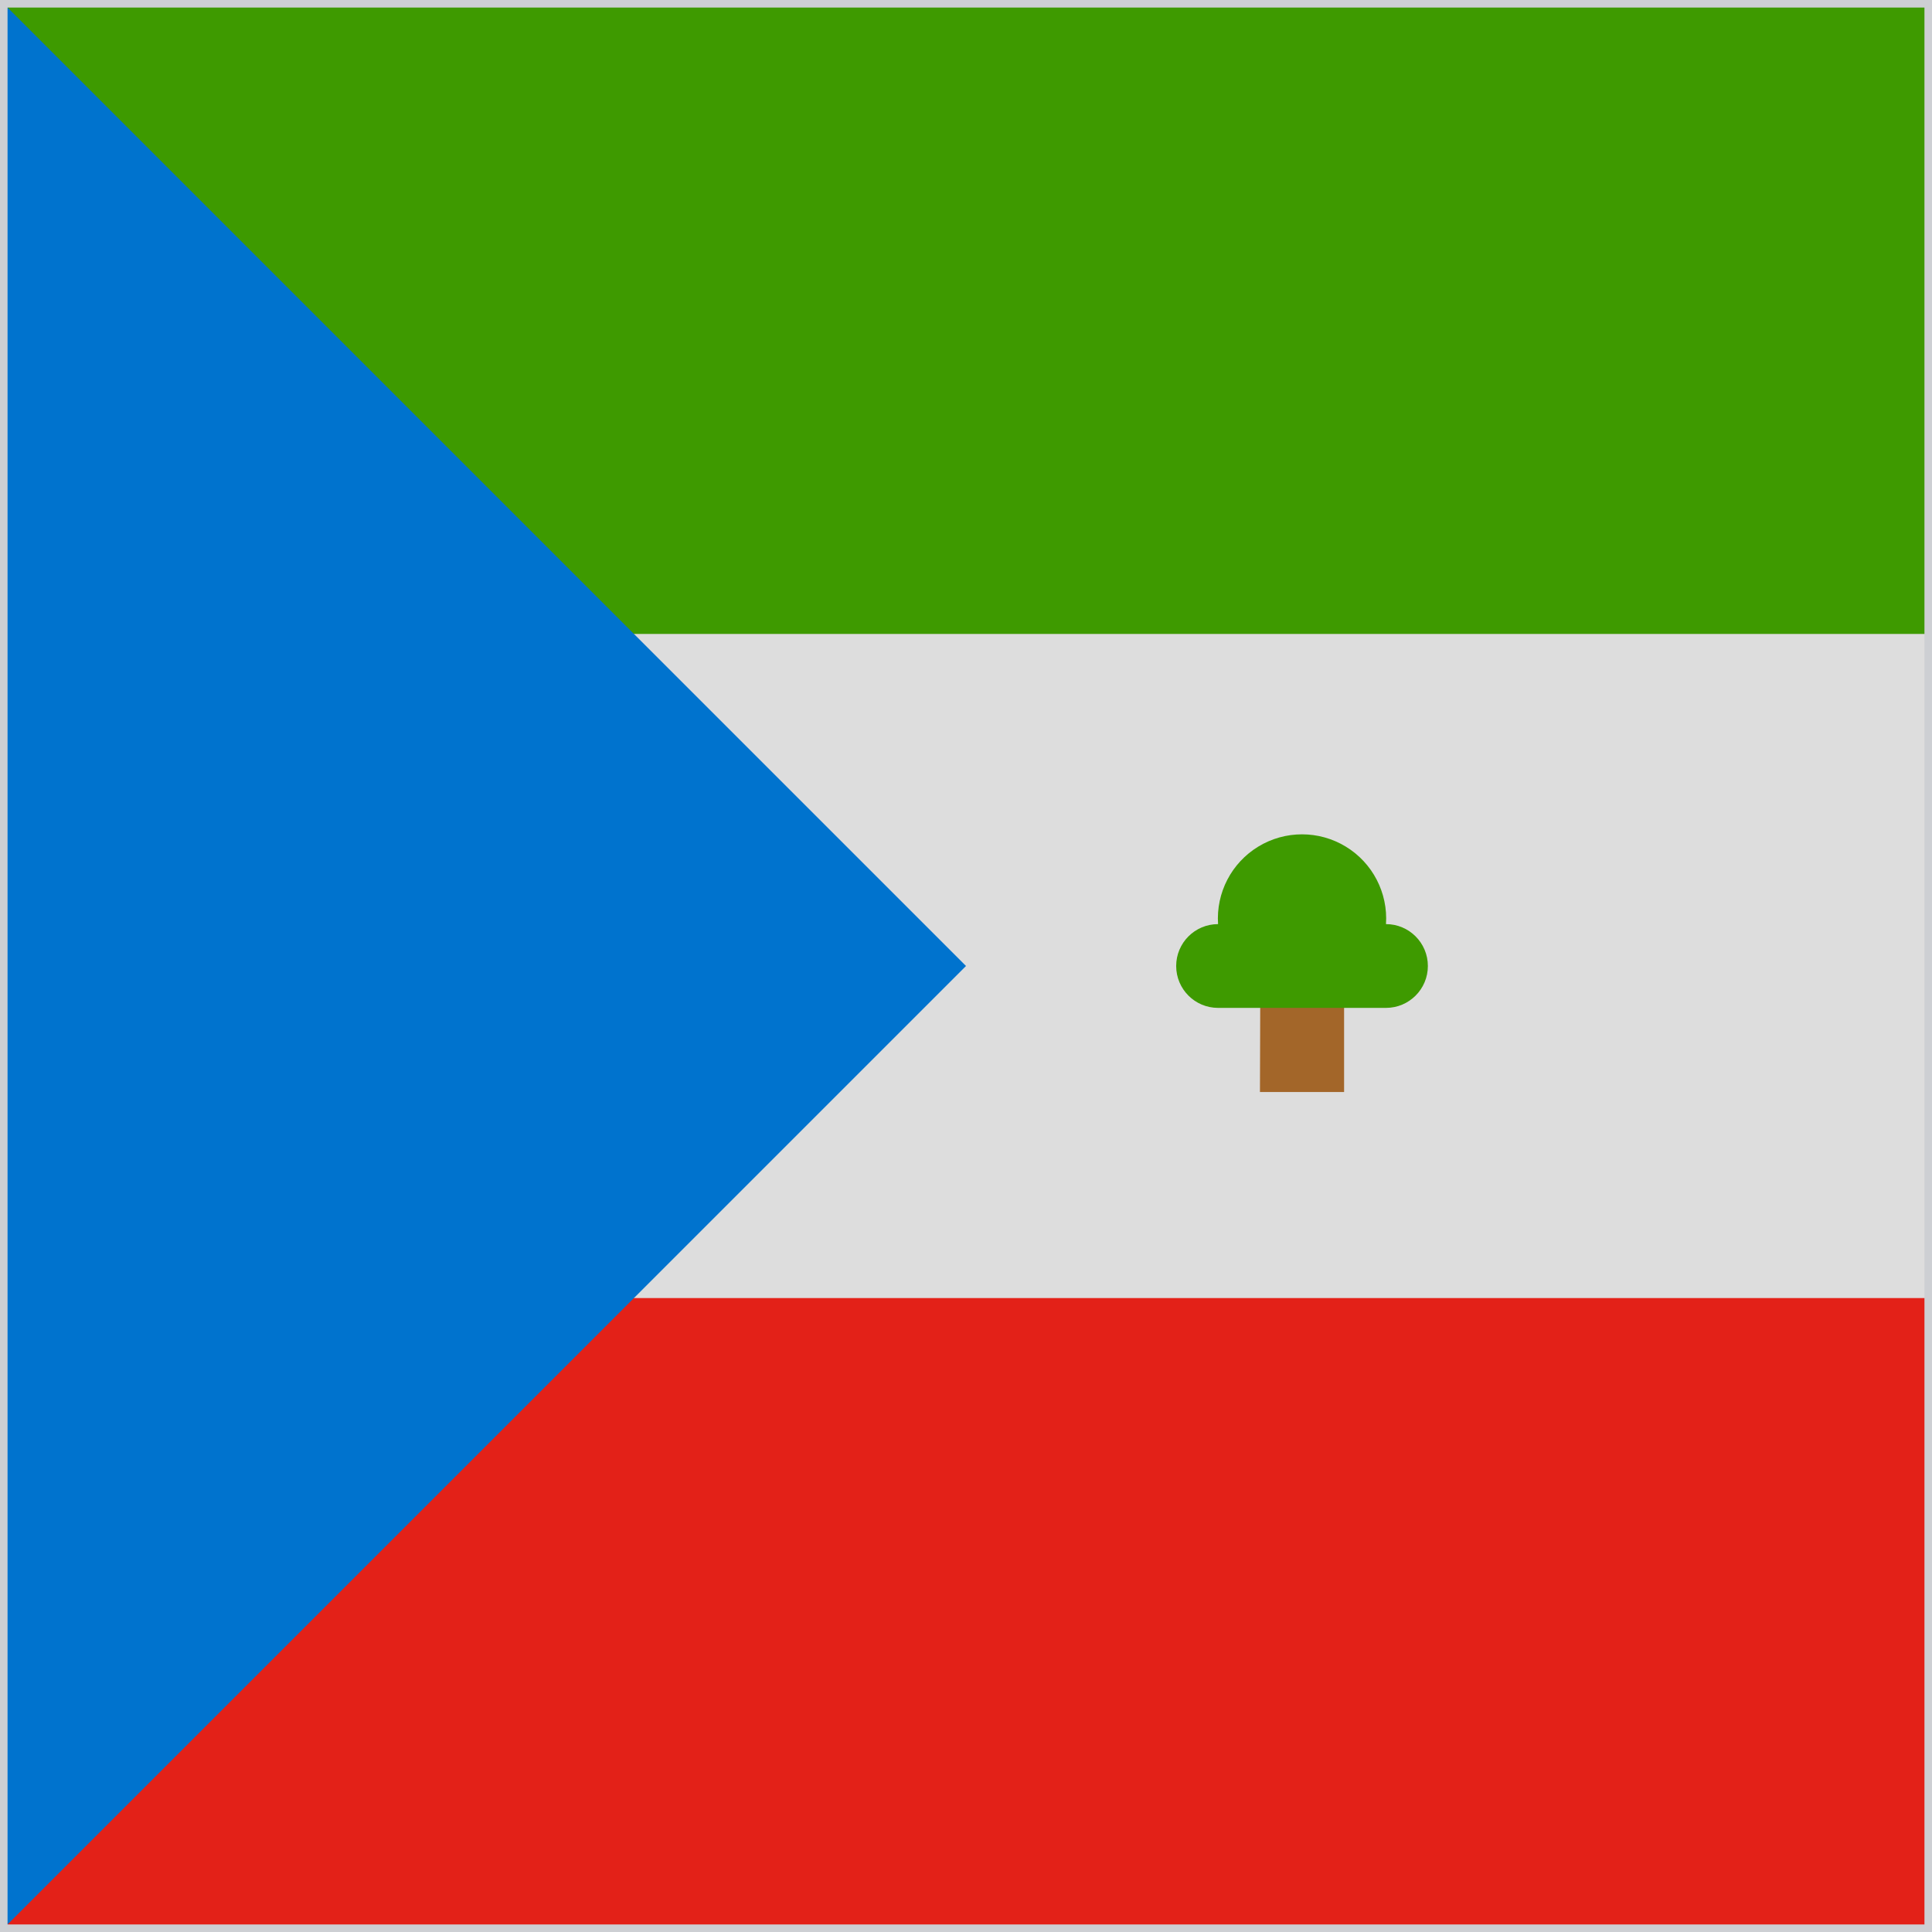
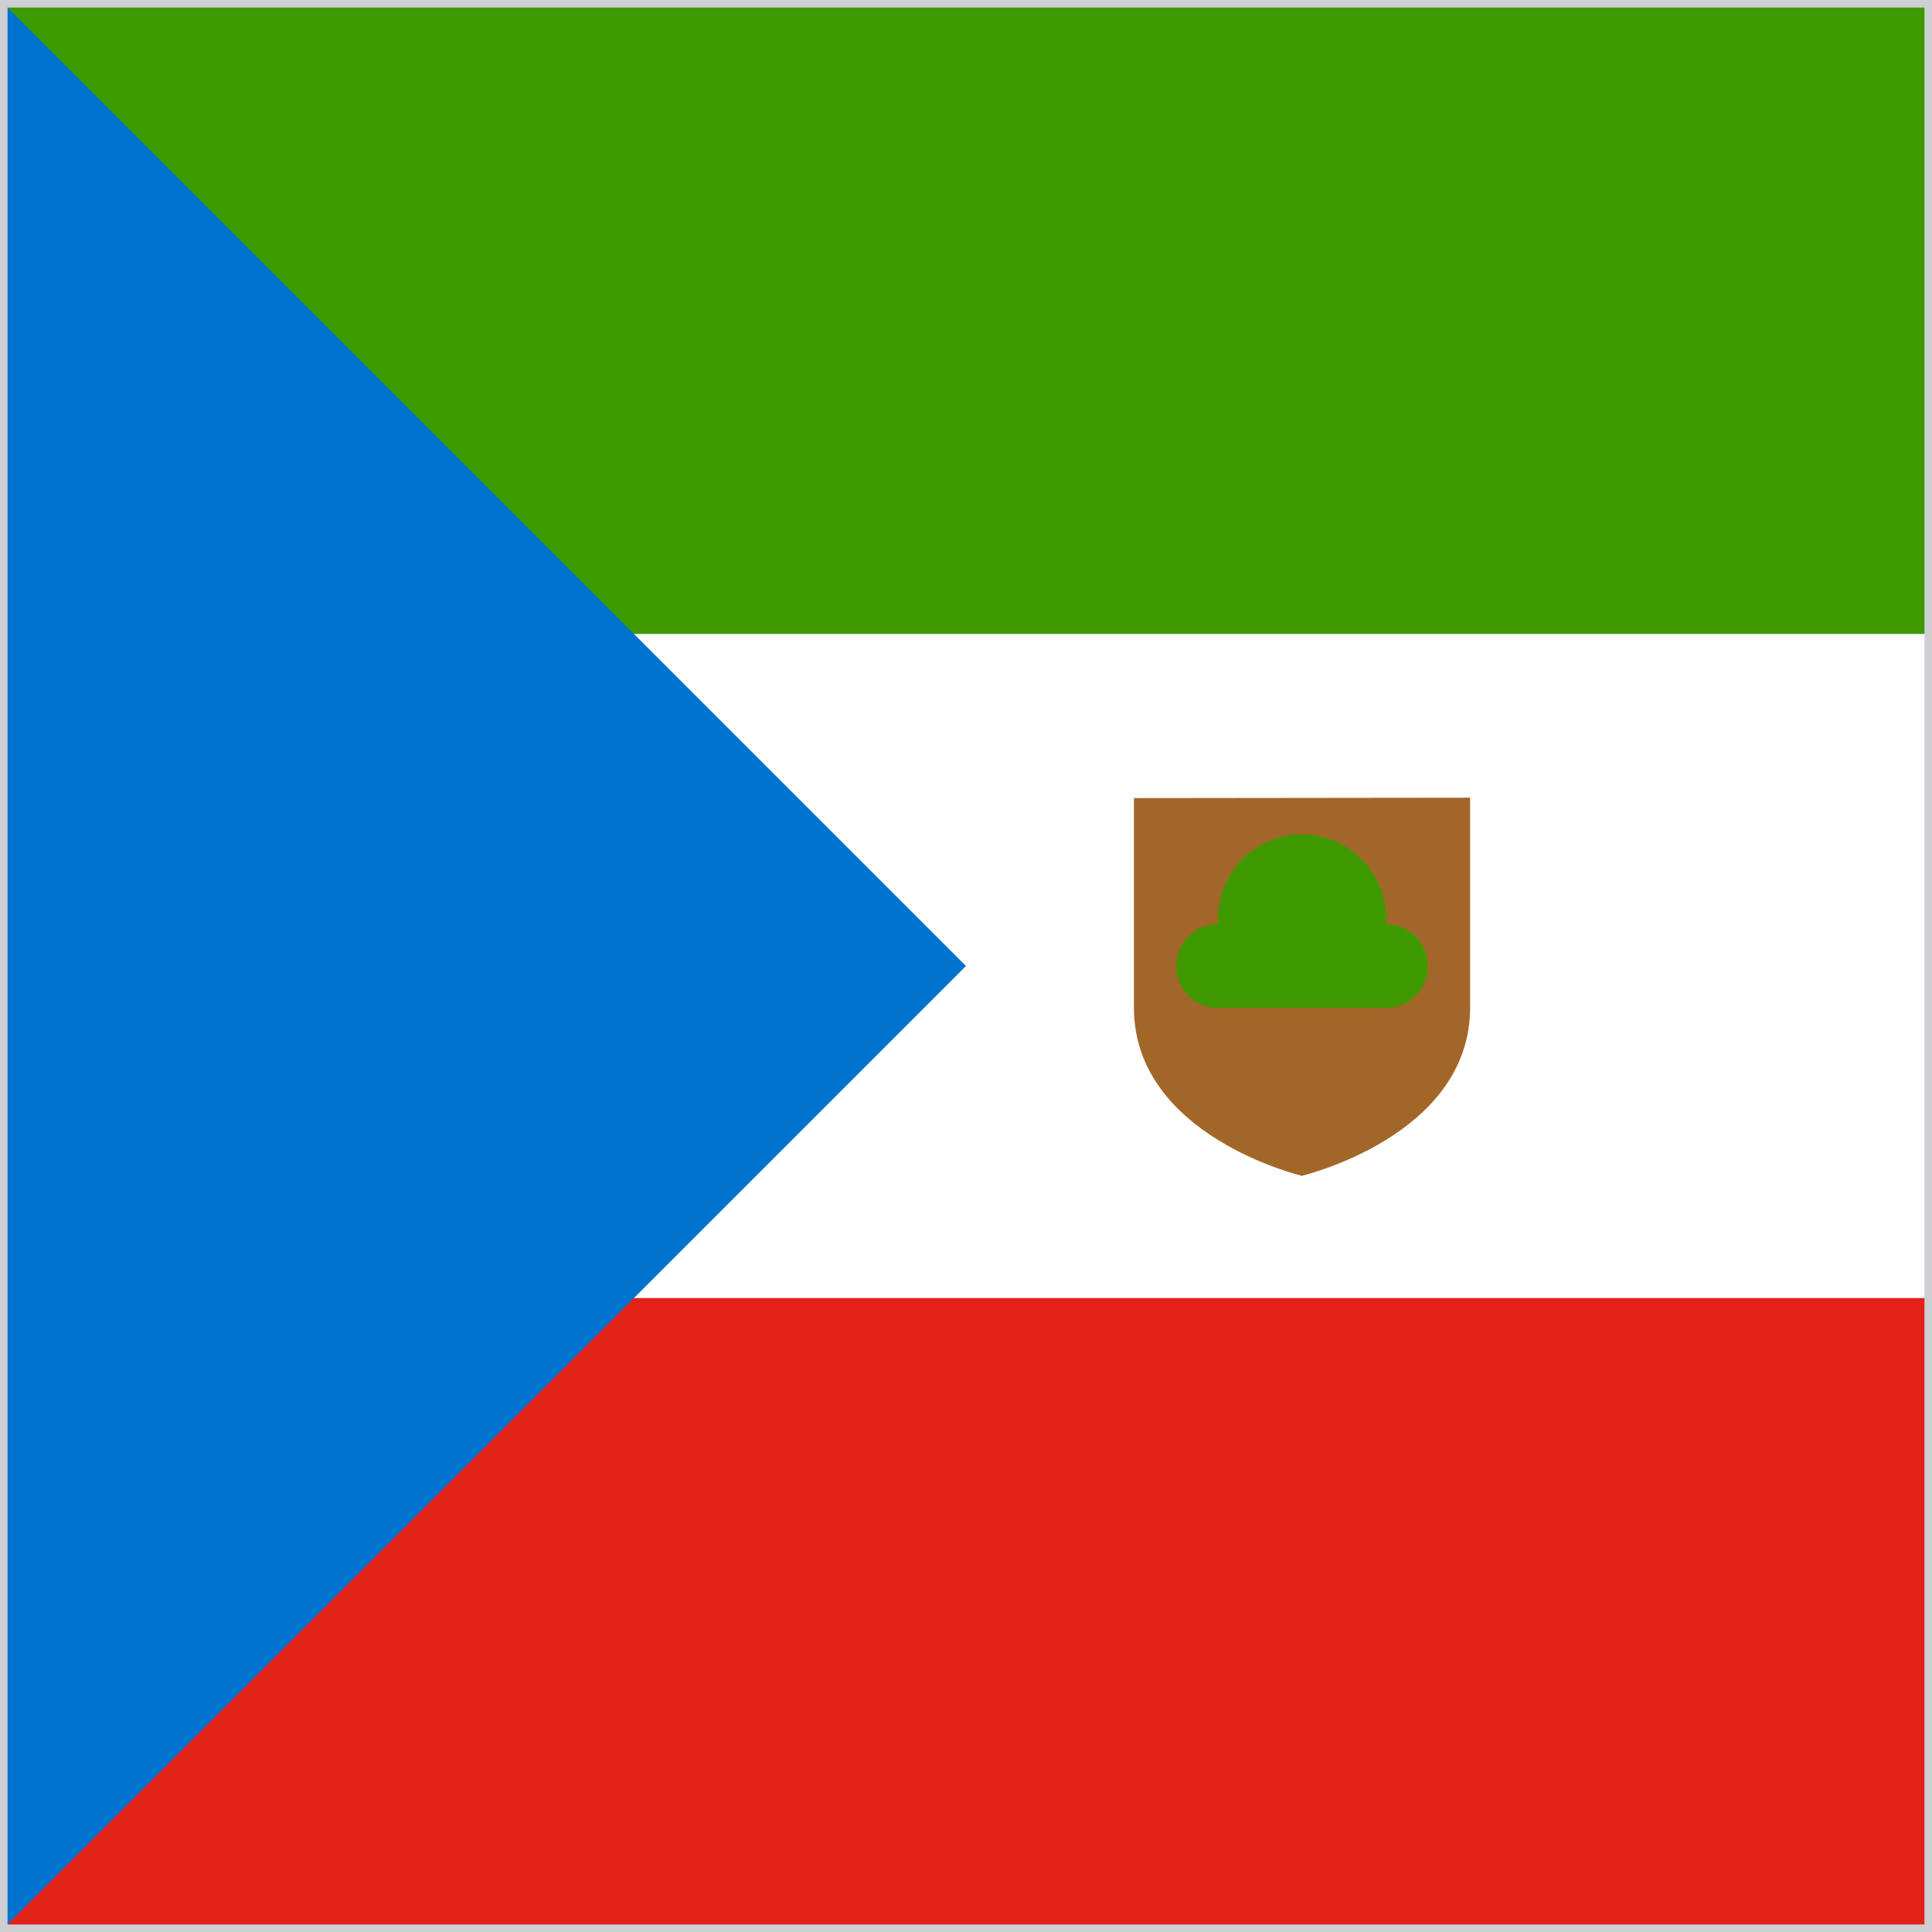
<svg xmlns="http://www.w3.org/2000/svg" width="512" height="512" viewBox="0 0 512 512">
  <defs>
    <clipPath id="r">
      <rect width="512" height="512" />
    </clipPath>
  </defs>
  <g clip-path="url(#r)">
-     <path fill="#DDDDDD" d="M0 136h512v240H0z" />
+     <path fill="#FFFFFF" d="M0 136h512v240H0z" />
    <path fill="#E32118" d="M0 344h512v168H0z" />
    <path fill="#3E9A00" d="M0 0h512v168H0z" />
    <path fill="#0073CE" d="M0 0v512l256-256z" />
-     <path fill="#DDDDDD" d="M300.5 211.5V267c0 34.1 44.5 44.6 44.5 44.6s44.6-10.5 44.6-44.6v-55.6z" />
+     <path fill="#A36629" d="M300.5 211.5V267c0 34.1 44.5 44.6 44.5 44.6s44.6-10.5 44.6-44.6v-55.6z" />
    <path fill="#A36629" d="M334 257.1h22.2v32.3h-22.3z" />
    <path fill="#3E9A00" d="M367.3 244.9a22.3 22.3 0 1 0-44.5 0 11.1 11.1 0 1 0 0 22.2h44.5a11.1 11.1 0 1 0 0-22.2" />
    <rect width="512" height="512" fill="none" stroke="#cdcfd3" stroke-width="4" />
  </g>
</svg>
